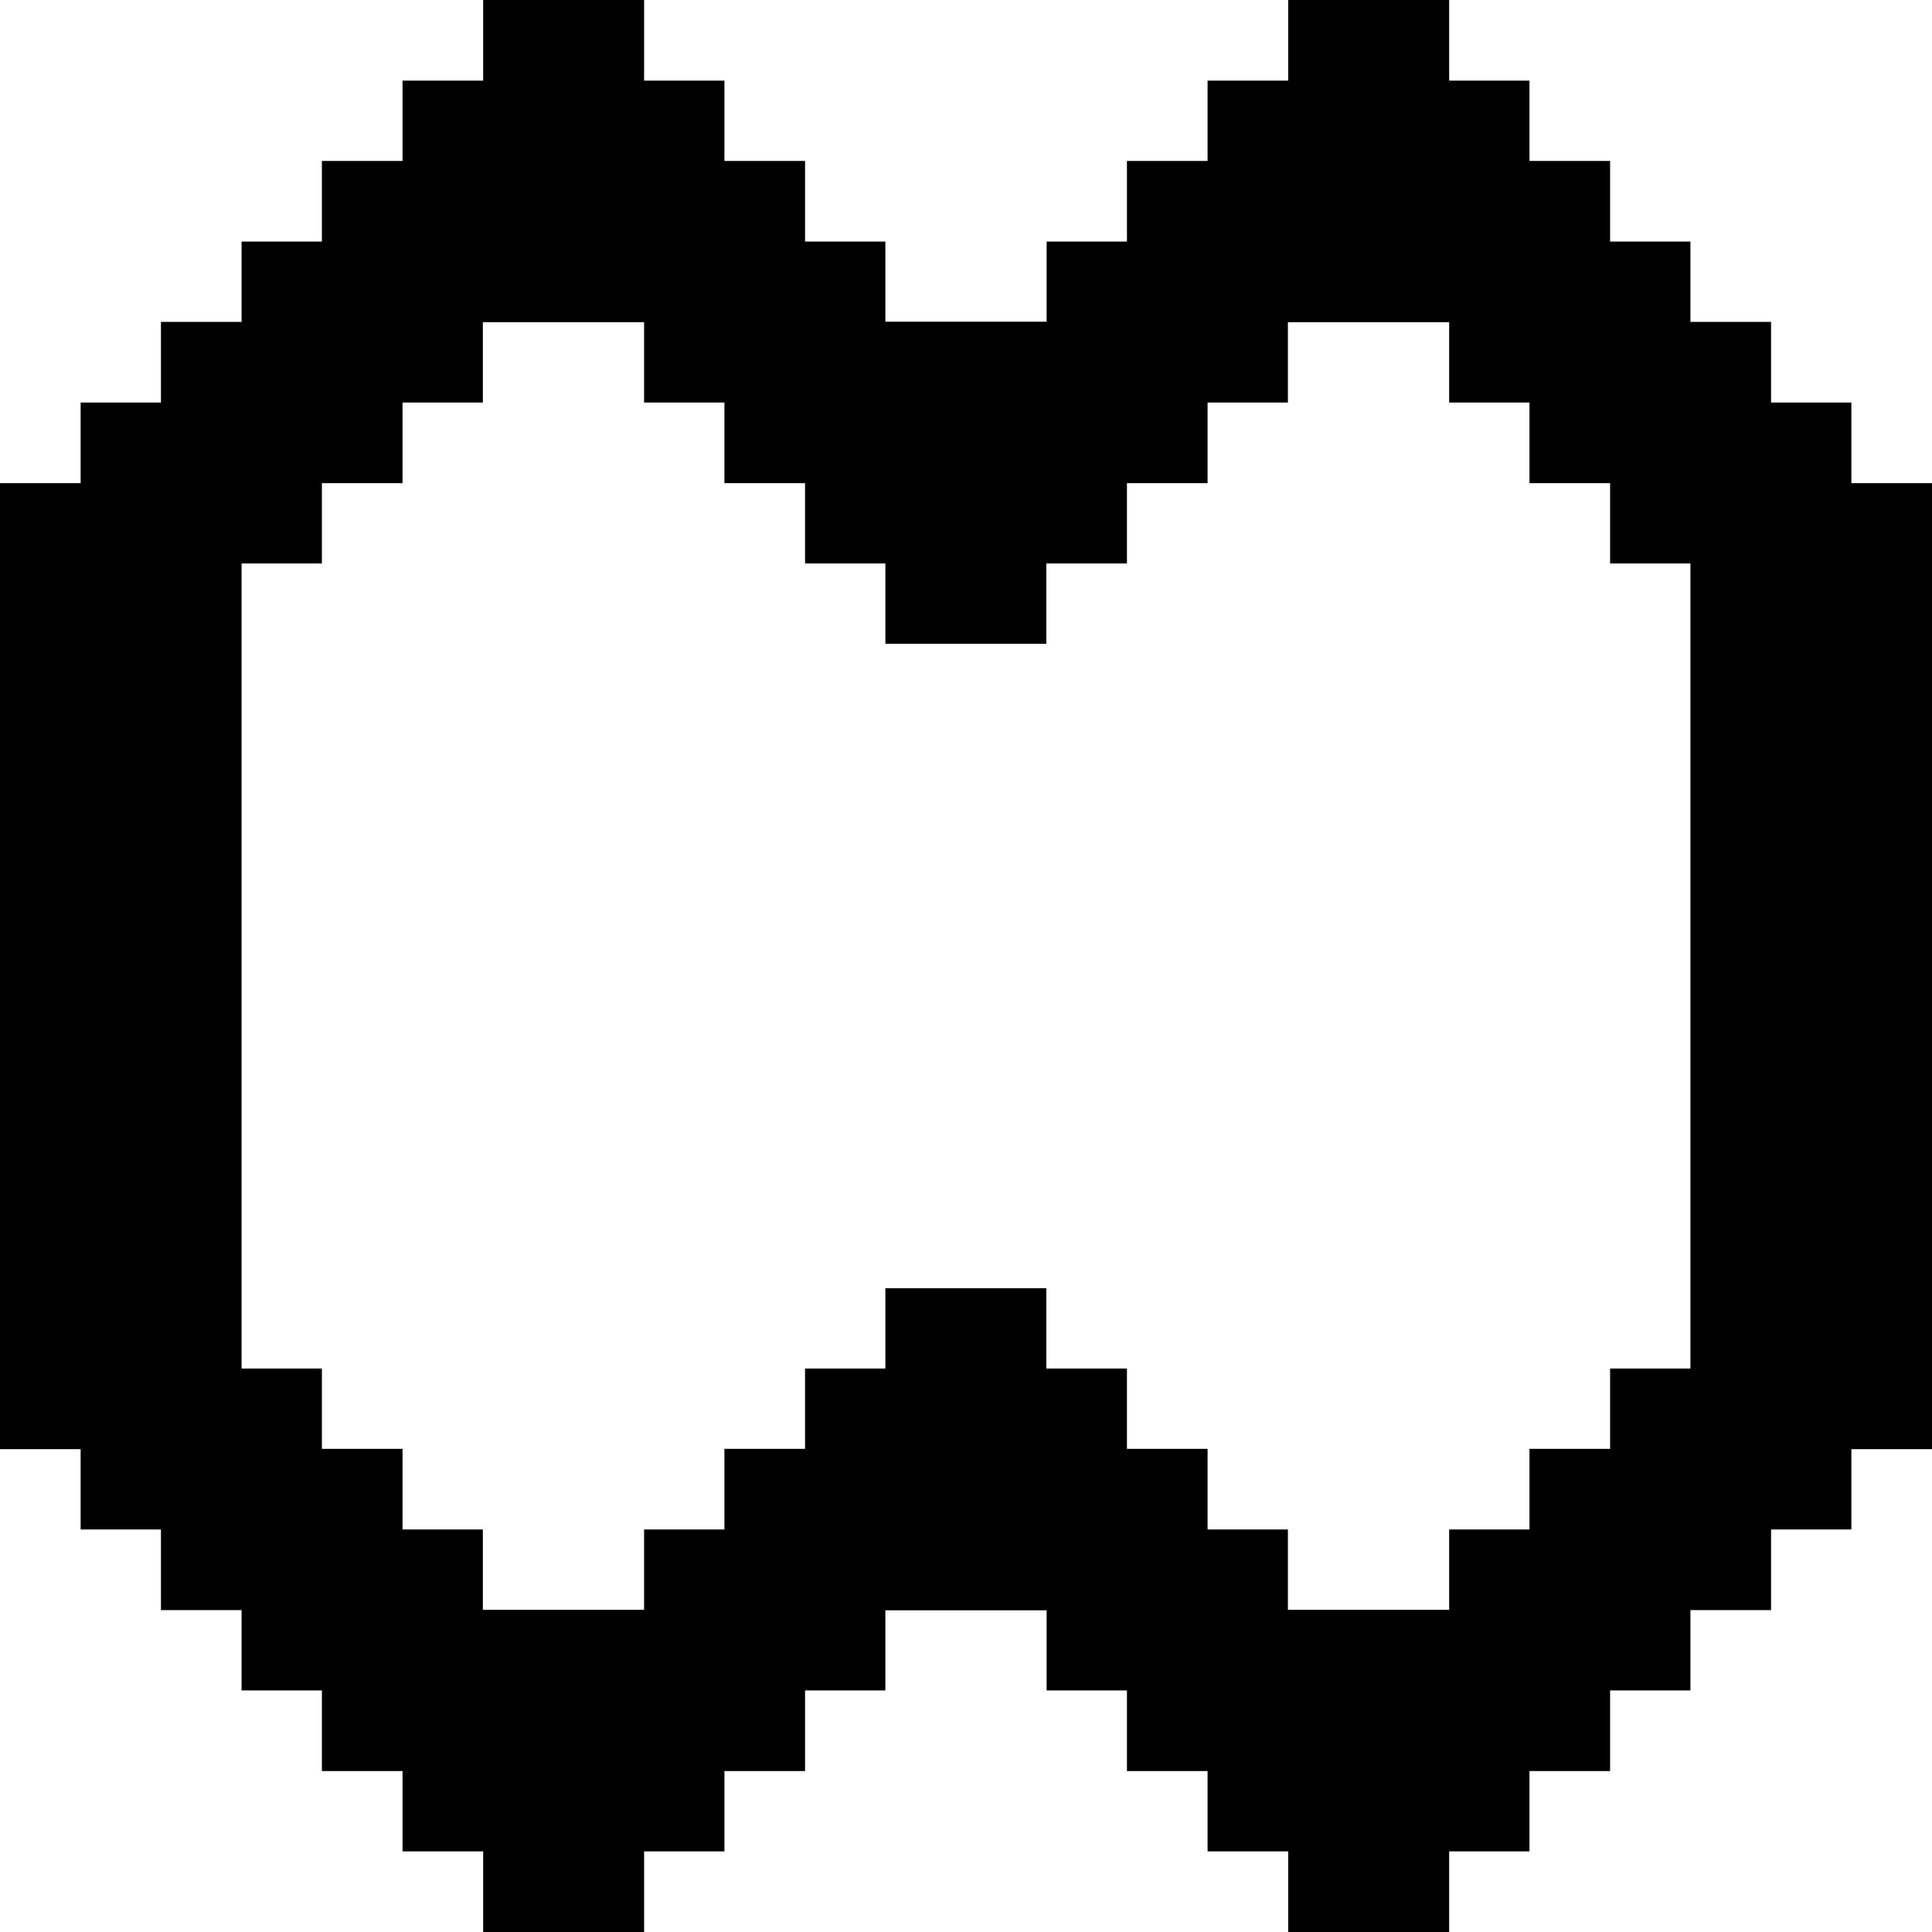
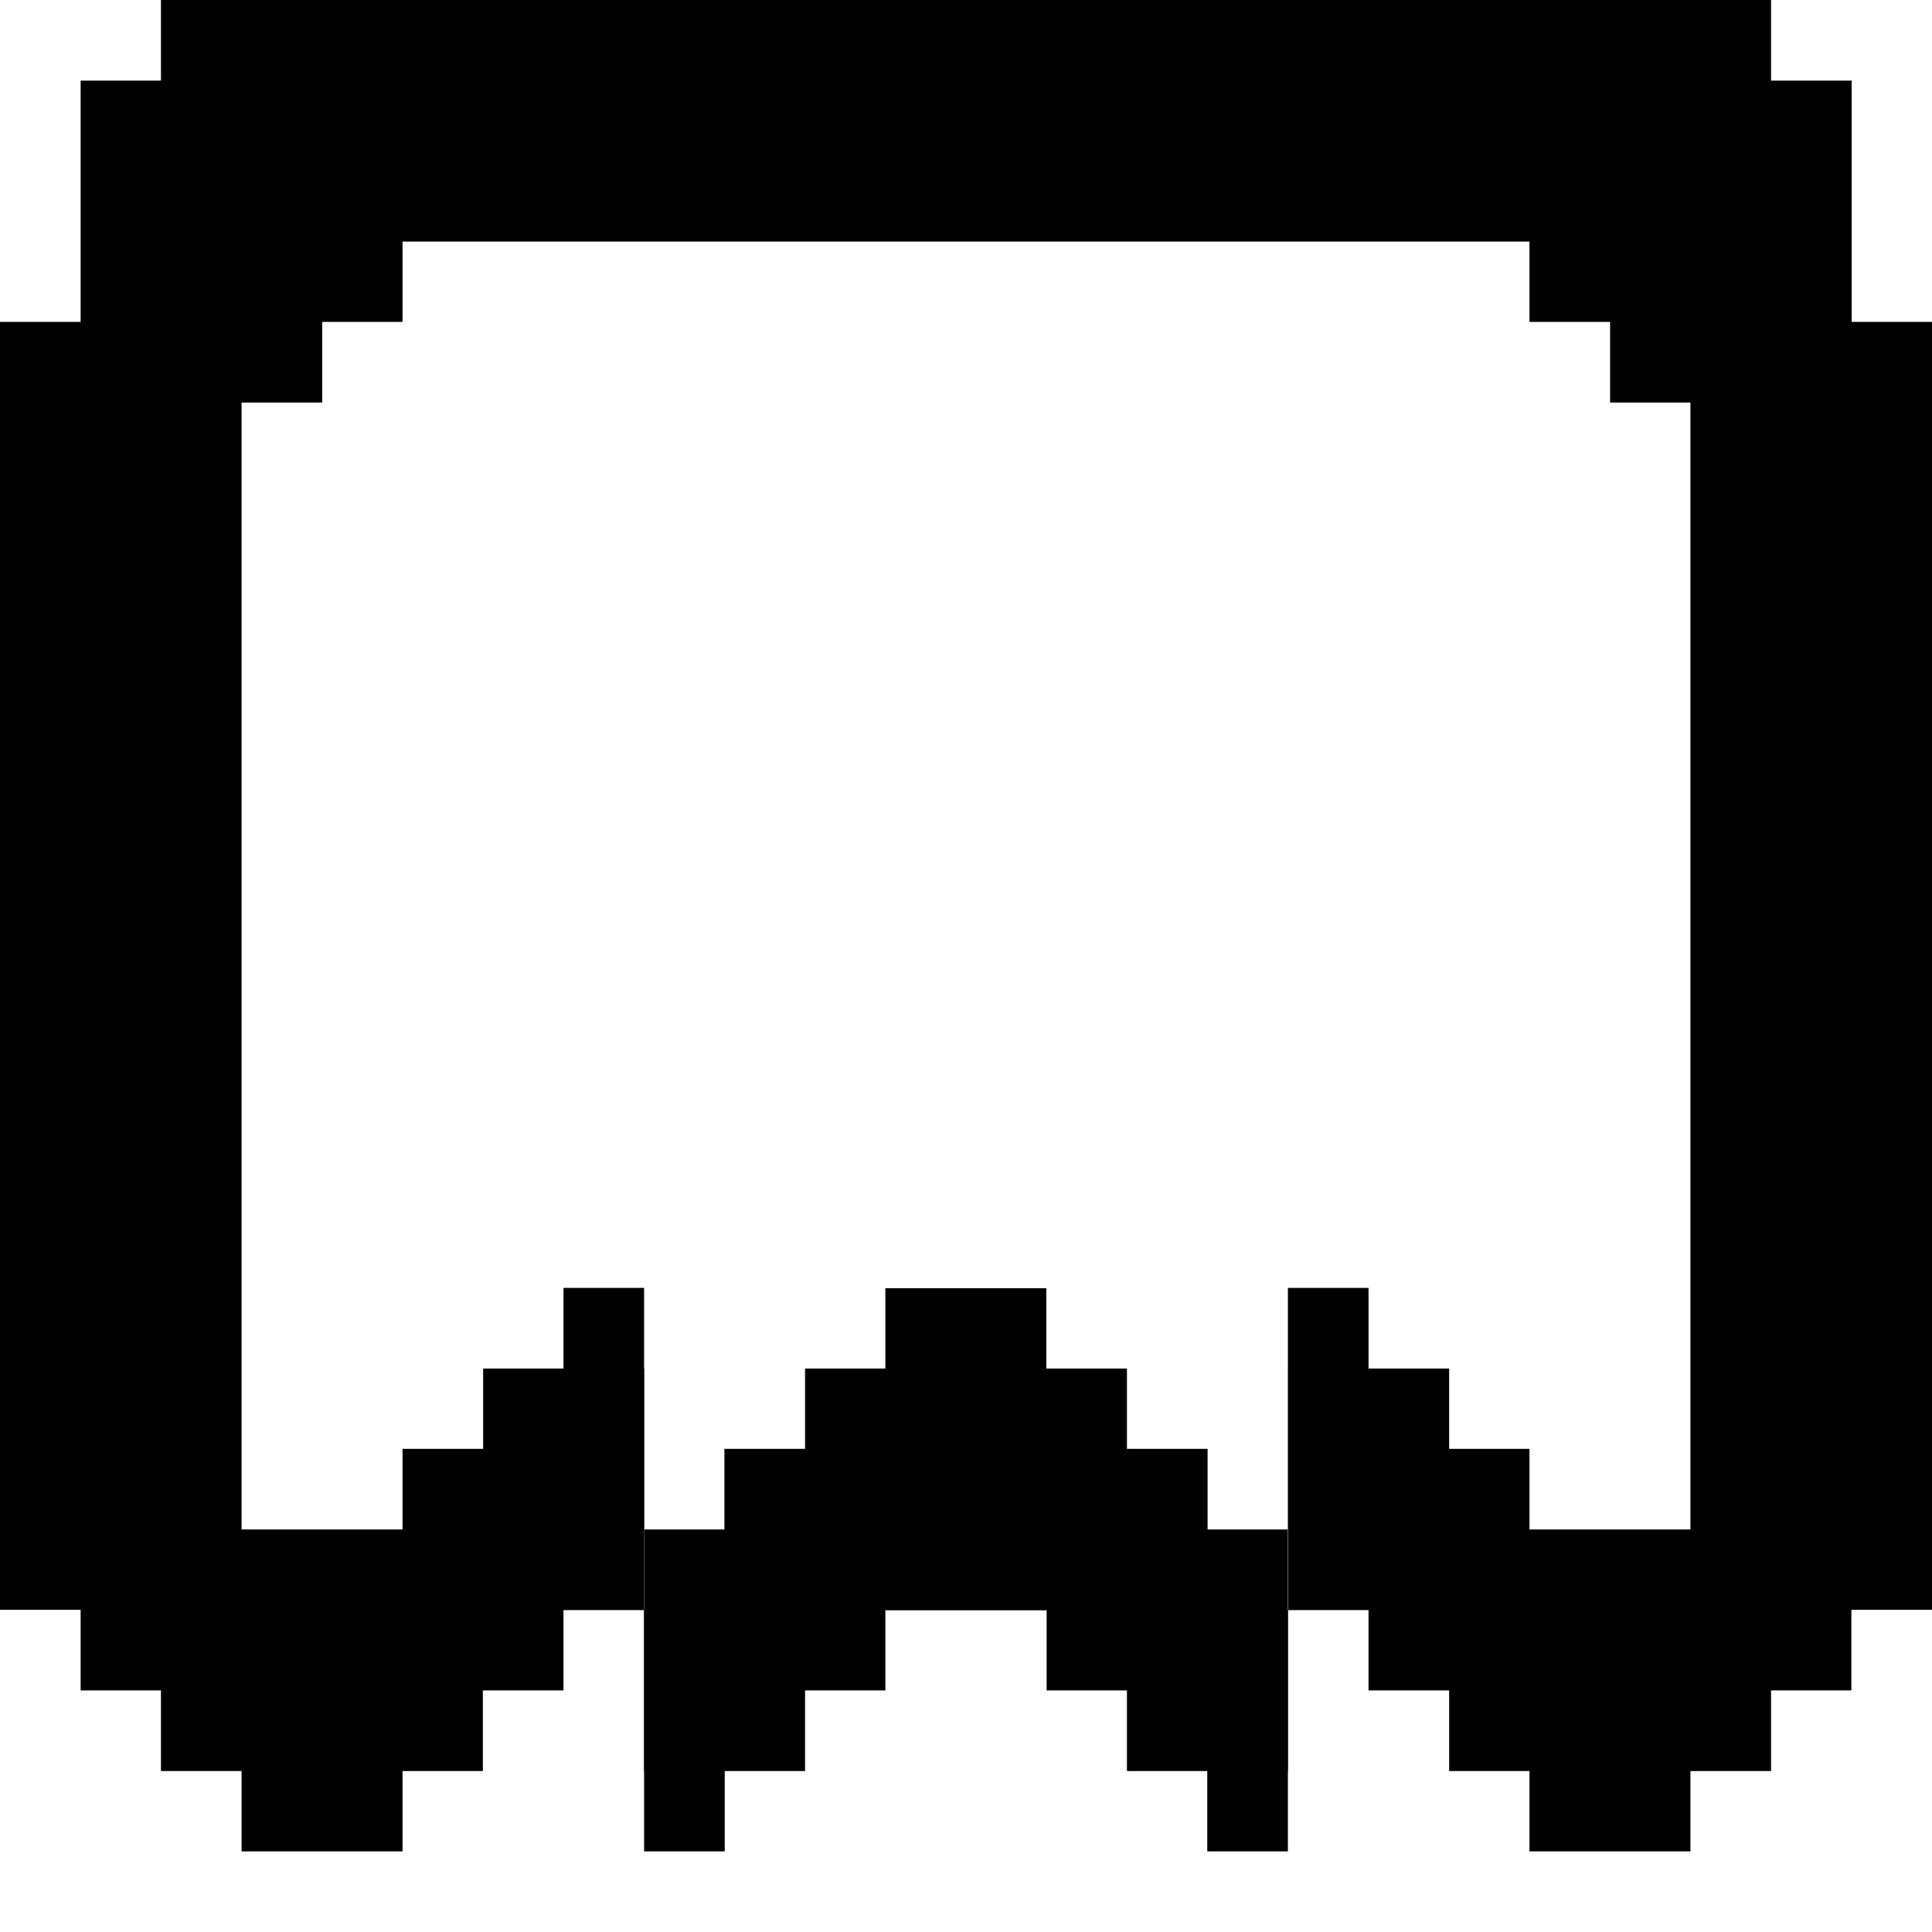
<svg xmlns="http://www.w3.org/2000/svg" width="24" height="24" viewBox="0 0 6.35 6.35" version="1.1" id="svg1">
  <defs id="defs1" />
  <g id="layer1">
-     <rect style="fill:#000000;stroke-width:2.04;stroke-linecap:round;stroke-linejoin:round;paint-order:stroke fill markers" id="rect1" width="0.794" height="3.175" x="0" y="1.588" />
-     <rect style="fill:#000000;stroke-width:2.04;stroke-linecap:round;stroke-linejoin:round;paint-order:stroke fill markers" id="rect1-8" width="0.794" height="3.175" x="5.556" y="1.588" />
+     <rect style="fill:#000000;stroke-width:2.356;stroke-linecap:round;stroke-linejoin:round;paint-order:stroke fill markers" id="rect1" width="0.794" height="4.233" x="0" y="1.058" />
+     <rect style="fill:#000000;stroke-width:2.356;stroke-linecap:round;stroke-linejoin:round;paint-order:stroke fill markers" id="rect1-8" width="0.794" height="4.233" x="5.556" y="1.058" />
+     <g id="g1">
+       <rect style="fill:#000000;stroke-width:0.68;stroke-linecap:round;stroke-linejoin:round;paint-order:stroke fill markers" id="rect1-4-8" width="0.529" height="0.529" x="0.265" y="-5.556" transform="scale(1,-1)" />
+       <rect style="fill:#000000;stroke-width:1.178;stroke-linecap:round;stroke-linejoin:round;paint-order:stroke fill markers" id="rect1-4-6-3" width="1.058" height="0.794" x="0.529" y="-5.821" transform="scale(1,-1)" />
+       <rect style="fill:#000000;stroke-width:0.833;stroke-linecap:round;stroke-linejoin:round;paint-order:stroke fill markers" id="rect1-4-0-7" width="0.529" height="0.794" x="0.794" y="-6.085" transform="scale(1,-1)" />
+       <rect style="fill:#000000;stroke-width:0.833;stroke-linecap:round;stroke-linejoin:round;paint-order:stroke fill markers" id="rect1-4-0-7-2" width="0.529" height="0.794" x="1.323" y="-5.556" transform="scale(1,-1)" />
+       <rect style="fill:#000000;stroke-width:0.833;stroke-linecap:round;stroke-linejoin:round;paint-order:stroke fill markers" id="rect1-4-0-7-23" width="0.529" height="0.794" x="1.588" y="-5.292" transform="scale(1,-1)" />
+       <rect style="fill:#000000;stroke-width:0.589;stroke-linecap:round;stroke-linejoin:round;paint-order:stroke fill markers" id="rect1-4-0-7-8" width="0.265" height="0.794" x="1.852" y="-5.027" transform="scale(1,-1)" />
+       <rect style="fill:#000000;stroke-width:0.68;stroke-linecap:round;stroke-linejoin:round;paint-order:stroke fill markers" id="rect1-4-8-8" width="0.529" height="0.529" x="-6.085" y="-5.556" transform="scale(-1)" />
+       <rect style="fill:#000000;stroke-width:1.178;stroke-linecap:round;stroke-linejoin:round;paint-order:stroke fill markers" id="rect1-4-6-3-9" width="1.058" height="0.794" x="-5.821" y="-5.821" transform="scale(-1)" />
+       <rect style="fill:#000000;stroke-width:0.833;stroke-linecap:round;stroke-linejoin:round;paint-order:stroke fill markers" id="rect1-4-0-7-27" width="0.529" height="0.794" x="-5.556" y="-6.085" transform="scale(-1)" />
+       <rect style="fill:#000000;stroke-width:0.833;stroke-linecap:round;stroke-linejoin:round;paint-order:stroke fill markers" id="rect1-4-0-7-2-9" width="0.529" height="0.794" x="-5.027" y="-5.556" transform="scale(-1)" />
+       <rect style="fill:#000000;stroke-width:0.833;stroke-linecap:round;stroke-linejoin:round;paint-order:stroke fill markers" id="rect1-4-0-7-23-5" width="0.529" height="0.794" x="-4.763" y="-5.292" transform="scale(-1)" />
+       <rect style="fill:#000000;stroke-width:0.589;stroke-linecap:round;stroke-linejoin:round;paint-order:stroke fill markers" id="rect1-4-0-7-8-4" width="0.265" height="0.794" x="-4.498" y="-5.027" transform="scale(-1)" />
+       <rect style="fill:#000000;stroke-width:0.589;stroke-linecap:round;stroke-linejoin:round;paint-order:stroke fill markers" id="rect1-4-2-5-0" width="0.265" height="0.794" x="2.117" y="-6.085" transform="scale(1,-1)" />
+       <rect style="fill:#000000;stroke-width:0.833;stroke-linecap:round;stroke-linejoin:round;paint-order:stroke fill markers" id="rect1-4-2-2-6-4" width="0.529" height="0.794" x="2.117" y="-5.821" transform="scale(1,-1)" />
+       <rect style="fill:#000000;stroke-width:0.833;stroke-linecap:round;stroke-linejoin:round;paint-order:stroke fill markers" id="rect1-4-2-2-7-9" width="0.529" height="0.794" x="2.381" y="-5.556" transform="scale(1,-1)" />
+       <rect style="fill:#000000;stroke-width:1.178;stroke-linecap:round;stroke-linejoin:round;paint-order:stroke fill markers" id="rect1-4-2-2-5-6" width="1.058" height="0.794" x="2.646" y="-5.292" transform="scale(1,-1)" />
+       <rect style="fill:#000000;stroke-width:0.833;stroke-linecap:round;stroke-linejoin:round;paint-order:stroke fill markers" id="rect1-4-2-2-5-3-51" width="0.529" height="0.794" x="3.44" y="-5.556" transform="scale(1,-1)" />
+       <rect style="fill:#000000;stroke-width:0.833;stroke-linecap:round;stroke-linejoin:round;paint-order:stroke fill markers" id="rect1-4-2-2-5-3-5-0" width="0.529" height="0.794" x="3.704" y="-5.821" transform="scale(1,-1)" />
+       <rect style="fill:#000000;stroke-width:0.962;stroke-linecap:round;stroke-linejoin:round;paint-order:stroke fill markers" id="rect1-4-2-2-8-9" width="0.529" height="1.058" x="2.91" y="-5.292" transform="scale(1,-1)" />
+       <rect style="fill:#000000;stroke-width:0.589;stroke-linecap:round;stroke-linejoin:round;paint-order:stroke fill markers" id="rect1-4-2-5-8-4" width="0.265" height="0.794" x="-4.233" y="-6.085" transform="scale(-1)" />
+     </g>
+     <g id="g1-3" transform="matrix(1,0,0,-1,0,6.35)" style="display:none">
+       <rect style="fill:#000000;stroke-width:0.68;stroke-linecap:round;stroke-linejoin:round;paint-order:stroke fill markers" id="rect1-4-8-4" width="0.529" height="0.529" x="0.265" y="-5.556" transform="scale(1,-1)" />
+       <rect style="fill:#000000;stroke-width:1.178;stroke-linecap:round;stroke-linejoin:round;paint-order:stroke fill markers" id="rect1-4-6-3-1" width="1.058" height="0.794" x="0.529" y="-5.821" transform="scale(1,-1)" />
+       <rect style="fill:#000000;stroke-width:0.833;stroke-linecap:round;stroke-linejoin:round;paint-order:stroke fill markers" id="rect1-4-0-7-1" width="0.529" height="0.794" x="0.794" y="-6.085" transform="scale(1,-1)" />
+       <rect style="fill:#000000;stroke-width:0.833;stroke-linecap:round;stroke-linejoin:round;paint-order:stroke fill markers" id="rect1-4-0-7-2-3" width="0.529" height="0.794" x="1.323" y="-5.556" transform="scale(1,-1)" />
+       <rect style="fill:#000000;stroke-width:0.833;stroke-linecap:round;stroke-linejoin:round;paint-order:stroke fill markers" id="rect1-4-0-7-23-8" width="0.529" height="0.794" x="1.588" y="-5.292" transform="scale(1,-1)" />
+       <rect style="fill:#000000;stroke-width:0.589;stroke-linecap:round;stroke-linejoin:round;paint-order:stroke fill markers" id="rect1-4-0-7-8-7" width="0.265" height="0.794" x="1.852" y="-5.027" transform="scale(1,-1)" />
+       <rect style="fill:#000000;stroke-width:0.68;stroke-linecap:round;stroke-linejoin:round;paint-order:stroke fill markers" id="rect1-4-8-8-4" width="0.529" height="0.529" x="-6.085" y="-5.556" transform="scale(-1)" />
+       <rect style="fill:#000000;stroke-width:1.178;stroke-linecap:round;stroke-linejoin:round;paint-order:stroke fill markers" id="rect1-4-6-3-9-2" width="1.058" height="0.794" x="-5.821" y="-5.821" transform="scale(-1)" />
+       <rect style="fill:#000000;stroke-width:0.833;stroke-linecap:round;stroke-linejoin:round;paint-order:stroke fill markers" id="rect1-4-0-7-27-7" width="0.529" height="0.794" x="-5.556" y="-6.085" transform="scale(-1)" />
+       <rect style="fill:#000000;stroke-width:0.833;stroke-linecap:round;stroke-linejoin:round;paint-order:stroke fill markers" id="rect1-4-0-7-2-9-7" width="0.529" height="0.794" x="-5.027" y="-5.556" transform="scale(-1)" />
+       <rect style="fill:#000000;stroke-width:0.833;stroke-linecap:round;stroke-linejoin:round;paint-order:stroke fill markers" id="rect1-4-0-7-23-5-9" width="0.529" height="0.794" x="-4.763" y="-5.292" transform="scale(-1)" />
+       <rect style="fill:#000000;stroke-width:0.589;stroke-linecap:round;stroke-linejoin:round;paint-order:stroke fill markers" id="rect1-4-0-7-8-4-3" width="0.265" height="0.794" x="-4.498" y="-5.027" transform="scale(-1)" />
+       <rect style="fill:#000000;stroke-width:0.589;stroke-linecap:round;stroke-linejoin:round;paint-order:stroke fill markers" id="rect1-4-2-5-0-1" width="0.265" height="0.794" x="2.117" y="-6.085" transform="scale(1,-1)" />
+       <rect style="fill:#000000;stroke-width:0.833;stroke-linecap:round;stroke-linejoin:round;paint-order:stroke fill markers" id="rect1-4-2-2-6-4-9" width="0.529" height="0.794" x="2.117" y="-5.821" transform="scale(1,-1)" />
+       <rect style="fill:#000000;stroke-width:0.833;stroke-linecap:round;stroke-linejoin:round;paint-order:stroke fill markers" id="rect1-4-2-2-7-9-8" width="0.529" height="0.794" x="2.381" y="-5.556" transform="scale(1,-1)" />
+       <rect style="fill:#000000;stroke-width:1.178;stroke-linecap:round;stroke-linejoin:round;paint-order:stroke fill markers" id="rect1-4-2-2-5-6-6" width="1.058" height="0.794" x="2.646" y="-5.292" transform="scale(1,-1)" />
+       <rect style="fill:#000000;stroke-width:0.833;stroke-linecap:round;stroke-linejoin:round;paint-order:stroke fill markers" id="rect1-4-2-2-5-3-51-5" width="0.529" height="0.794" x="3.44" y="-5.556" transform="scale(1,-1)" />
+       <rect style="fill:#000000;stroke-width:0.833;stroke-linecap:round;stroke-linejoin:round;paint-order:stroke fill markers" id="rect1-4-2-2-5-3-5-0-0" width="0.529" height="0.794" x="3.704" y="-5.821" transform="scale(1,-1)" />
+       <rect style="fill:#000000;stroke-width:0.962;stroke-linecap:round;stroke-linejoin:round;paint-order:stroke fill markers" id="rect1-4-2-2-8-9-2" width="0.529" height="1.058" x="2.91" y="-5.292" transform="scale(1,-1)" />
+       <rect style="fill:#000000;stroke-width:0.589;stroke-linecap:round;stroke-linejoin:round;paint-order:stroke fill markers" id="rect1-4-2-5-8-4-8" width="0.265" height="0.794" x="-4.233" y="-6.085" transform="scale(-1)" />
+     </g>
    <g id="g2">
-       <rect style="fill:#000000;stroke-width:0.68;stroke-linecap:round;stroke-linejoin:round;paint-order:stroke fill markers" id="rect1-4" width="0.529" height="0.529" x="0.265" y="1.323" />
-       <rect style="fill:#000000;stroke-width:0.833;stroke-linecap:round;stroke-linejoin:round;paint-order:stroke fill markers" id="rect1-4-6" width="0.529" height="0.794" x="0.529" y="1.058" />
-       <rect style="fill:#000000;stroke-width:0.833;stroke-linecap:round;stroke-linejoin:round;paint-order:stroke fill markers" id="rect1-4-0" width="0.529" height="0.794" x="0.794" y="0.794" />
-       <rect style="fill:#000000;stroke-width:0.833;stroke-linecap:round;stroke-linejoin:round;paint-order:stroke fill markers" id="rect1-4-2" width="0.529" height="0.794" x="1.058" y="0.529" />
-       <rect style="fill:#000000;stroke-width:1.178;stroke-linecap:round;stroke-linejoin:round;paint-order:stroke fill markers" id="rect1-4-2-5" width="1.058" height="0.794" x="1.323" y="0.265" />
-       <rect style="fill:#000000;stroke-width:0.833;stroke-linecap:round;stroke-linejoin:round;paint-order:stroke fill markers" id="rect1-4-2-2" width="0.529" height="0.794" x="1.588" y="0" />
-       <rect style="fill:#000000;stroke-width:0.833;stroke-linecap:round;stroke-linejoin:round;paint-order:stroke fill markers" id="rect1-4-2-2-6" width="0.529" height="0.794" x="2.117" y="0.529" />
-       <rect style="fill:#000000;stroke-width:0.833;stroke-linecap:round;stroke-linejoin:round;paint-order:stroke fill markers" id="rect1-4-2-2-7" width="0.529" height="0.794" x="2.381" y="0.794" />
-       <rect style="fill:#000000;stroke-width:1.178;stroke-linecap:round;stroke-linejoin:round;paint-order:stroke fill markers" id="rect1-4-2-2-5" width="1.058" height="0.794" x="2.646" y="1.058" />
-       <rect style="fill:#000000;stroke-width:0.833;stroke-linecap:round;stroke-linejoin:round;paint-order:stroke fill markers" id="rect1-4-2-2-5-3" width="0.529" height="0.794" x="3.44" y="0.794" />
-       <rect style="fill:#000000;stroke-width:0.833;stroke-linecap:round;stroke-linejoin:round;paint-order:stroke fill markers" id="rect1-4-2-2-5-3-5" width="0.529" height="0.794" x="3.704" y="0.529" />
-       <rect style="fill:#000000;stroke-width:0.962;stroke-linecap:round;stroke-linejoin:round;paint-order:stroke fill markers" id="rect1-4-2-2-8" width="0.529" height="1.058" x="2.91" y="1.058" />
-       <rect style="fill:#000000;stroke-width:0.68;stroke-linecap:round;stroke-linejoin:round;paint-order:stroke fill markers" id="rect1-4-1" width="0.529" height="0.529" x="-6.085" y="1.323" transform="scale(-1,1)" />
-       <rect style="fill:#000000;stroke-width:0.833;stroke-linecap:round;stroke-linejoin:round;paint-order:stroke fill markers" id="rect1-4-6-4" width="0.529" height="0.794" x="-5.821" y="1.058" transform="scale(-1,1)" />
-       <rect style="fill:#000000;stroke-width:0.833;stroke-linecap:round;stroke-linejoin:round;paint-order:stroke fill markers" id="rect1-4-0-3" width="0.529" height="0.794" x="-5.556" y="0.794" transform="scale(-1,1)" />
-       <rect style="fill:#000000;stroke-width:0.833;stroke-linecap:round;stroke-linejoin:round;paint-order:stroke fill markers" id="rect1-4-2-9" width="0.529" height="0.794" x="-5.292" y="0.529" transform="scale(-1,1)" />
-       <rect style="fill:#000000;stroke-width:1.178;stroke-linecap:round;stroke-linejoin:round;paint-order:stroke fill markers" id="rect1-4-2-5-8" width="1.058" height="0.794" x="-5.027" y="0.265" transform="scale(-1,1)" />
-       <rect style="fill:#000000;stroke-width:0.833;stroke-linecap:round;stroke-linejoin:round;paint-order:stroke fill markers" id="rect1-4-2-2-80" width="0.529" height="0.794" x="-4.763" y="-3.0883789e-09" transform="scale(-1,1)" />
+       <rect style="fill:#000000;stroke-width:2.307;stroke-linecap:round;stroke-linejoin:round;paint-order:stroke fill markers" id="rect2" width="0.794" height="1.058" x="0.265" y="0.265" />
+       <rect style="fill:#000000;stroke-width:2.307;stroke-linecap:round;stroke-linejoin:round;paint-order:stroke fill markers" id="rect2-6" width="0.794" height="1.058" x="5.292" y="0.265" />
+       <rect style="fill:#000000;stroke-width:2.307;stroke-linecap:round;stroke-linejoin:round;paint-order:stroke fill markers" id="rect2-8" width="0.794" height="1.058" x="0.529" y="0" />
+       <rect style="fill:#000000;stroke-width:2.307;stroke-linecap:round;stroke-linejoin:round;paint-order:stroke fill markers" id="rect2-8-8" width="0.794" height="1.058" x="5.027" y="0" />
+       <rect style="fill:#000000;stroke-width:4.894;stroke-linecap:round;stroke-linejoin:round;paint-order:stroke fill markers" id="rect2-8-0" width="4.763" height="0.794" x="0.794" y="0" />
    </g>
-     <g id="g2-3" transform="matrix(1,0,0,-1,0,6.35)">
-       <rect style="fill:#000000;stroke-width:0.68;stroke-linecap:round;stroke-linejoin:round;paint-order:stroke fill markers" id="rect1-4-8" width="0.529" height="0.529" x="0.265" y="1.323" />
-       <rect style="fill:#000000;stroke-width:0.833;stroke-linecap:round;stroke-linejoin:round;paint-order:stroke fill markers" id="rect1-4-6-3" width="0.529" height="0.794" x="0.529" y="1.058" />
-       <rect style="fill:#000000;stroke-width:0.833;stroke-linecap:round;stroke-linejoin:round;paint-order:stroke fill markers" id="rect1-4-0-7" width="0.529" height="0.794" x="0.794" y="0.794" />
-       <rect style="fill:#000000;stroke-width:0.833;stroke-linecap:round;stroke-linejoin:round;paint-order:stroke fill markers" id="rect1-4-2-1" width="0.529" height="0.794" x="1.058" y="0.529" />
-       <rect style="fill:#000000;stroke-width:1.178;stroke-linecap:round;stroke-linejoin:round;paint-order:stroke fill markers" id="rect1-4-2-5-0" width="1.058" height="0.794" x="1.323" y="0.265" />
-       <rect style="fill:#000000;stroke-width:0.833;stroke-linecap:round;stroke-linejoin:round;paint-order:stroke fill markers" id="rect1-4-2-2-73" width="0.529" height="0.794" x="1.588" y="0" />
-       <rect style="fill:#000000;stroke-width:0.833;stroke-linecap:round;stroke-linejoin:round;paint-order:stroke fill markers" id="rect1-4-2-2-6-4" width="0.529" height="0.794" x="2.117" y="0.529" />
-       <rect style="fill:#000000;stroke-width:0.833;stroke-linecap:round;stroke-linejoin:round;paint-order:stroke fill markers" id="rect1-4-2-2-7-9" width="0.529" height="0.794" x="2.381" y="0.794" />
-       <rect style="fill:#000000;stroke-width:1.178;stroke-linecap:round;stroke-linejoin:round;paint-order:stroke fill markers" id="rect1-4-2-2-5-6" width="1.058" height="0.794" x="2.646" y="1.058" />
-       <rect style="fill:#000000;stroke-width:0.833;stroke-linecap:round;stroke-linejoin:round;paint-order:stroke fill markers" id="rect1-4-2-2-5-3-51" width="0.529" height="0.794" x="3.44" y="0.794" />
-       <rect style="fill:#000000;stroke-width:0.833;stroke-linecap:round;stroke-linejoin:round;paint-order:stroke fill markers" id="rect1-4-2-2-5-3-5-0" width="0.529" height="0.794" x="3.704" y="0.529" />
-       <rect style="fill:#000000;stroke-width:0.962;stroke-linecap:round;stroke-linejoin:round;paint-order:stroke fill markers" id="rect1-4-2-2-8-9" width="0.529" height="1.058" x="2.91" y="1.058" />
-       <rect style="fill:#000000;stroke-width:0.68;stroke-linecap:round;stroke-linejoin:round;paint-order:stroke fill markers" id="rect1-4-1-9" width="0.529" height="0.529" x="-6.085" y="1.323" transform="scale(-1,1)" />
-       <rect style="fill:#000000;stroke-width:0.833;stroke-linecap:round;stroke-linejoin:round;paint-order:stroke fill markers" id="rect1-4-6-4-6" width="0.529" height="0.794" x="-5.821" y="1.058" transform="scale(-1,1)" />
-       <rect style="fill:#000000;stroke-width:0.833;stroke-linecap:round;stroke-linejoin:round;paint-order:stroke fill markers" id="rect1-4-0-3-8" width="0.529" height="0.794" x="-5.556" y="0.794" transform="scale(-1,1)" />
-       <rect style="fill:#000000;stroke-width:0.833;stroke-linecap:round;stroke-linejoin:round;paint-order:stroke fill markers" id="rect1-4-2-9-3" width="0.529" height="0.794" x="-5.292" y="0.529" transform="scale(-1,1)" />
-       <rect style="fill:#000000;stroke-width:1.178;stroke-linecap:round;stroke-linejoin:round;paint-order:stroke fill markers" id="rect1-4-2-5-8-4" width="1.058" height="0.794" x="-5.027" y="0.265" transform="scale(-1,1)" />
-       <rect style="fill:#000000;stroke-width:0.833;stroke-linecap:round;stroke-linejoin:round;paint-order:stroke fill markers" id="rect1-4-2-2-80-8" width="0.529" height="0.794" x="-4.763" y="-3.0883789e-09" transform="scale(-1,1)" />
+     <g id="g2-8" transform="matrix(1,0,0,-1,0,6.35)" style="display:none">
+       <rect style="fill:#000000;stroke-width:2.307;stroke-linecap:round;stroke-linejoin:round;paint-order:stroke fill markers" id="rect2-4" width="0.794" height="1.058" x="0.265" y="0.265" />
+       <rect style="fill:#000000;stroke-width:2.307;stroke-linecap:round;stroke-linejoin:round;paint-order:stroke fill markers" id="rect2-6-9" width="0.794" height="1.058" x="5.292" y="0.265" />
+       <rect style="fill:#000000;stroke-width:2.307;stroke-linecap:round;stroke-linejoin:round;paint-order:stroke fill markers" id="rect2-8-6" width="0.794" height="1.058" x="0.529" y="0" />
+       <rect style="fill:#000000;stroke-width:2.307;stroke-linecap:round;stroke-linejoin:round;paint-order:stroke fill markers" id="rect2-8-8-3" width="0.794" height="1.058" x="5.027" y="0" />
+       <rect style="fill:#000000;stroke-width:4.894;stroke-linecap:round;stroke-linejoin:round;paint-order:stroke fill markers" id="rect2-8-0-7" width="4.763" height="0.794" x="0.794" y="0" />
    </g>
  </g>
</svg>
